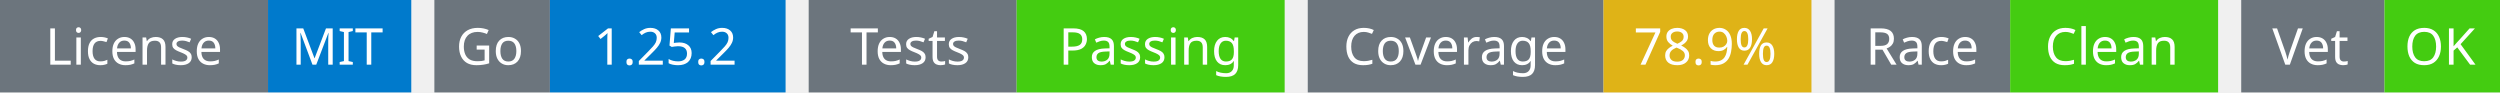
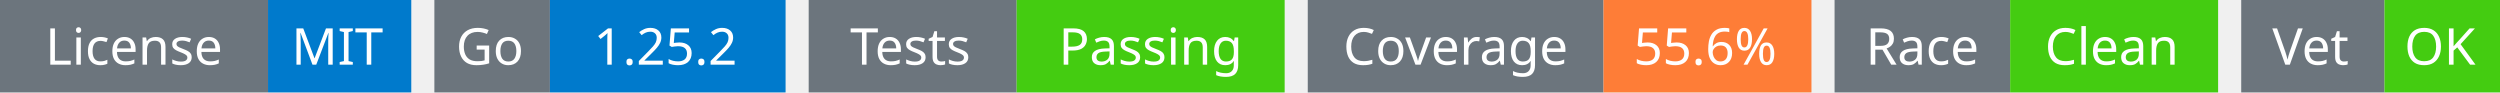
<svg xmlns="http://www.w3.org/2000/svg" width="541" height="20" viewBox="0 0 541 20">
  <g transform="translate(0, 0)">
    <rect x="0" y="0" width="58" height="20" fill="#6c757d" />
    <rect x="58" y="0" width="31" height="20" fill="#007acc" />
    <text x="29" y="14" text-anchor="middle" font-family="sans-serif" font-size="11" fill="white">License</text>
    <text x="73" y="14" text-anchor="middle" font-family="sans-serif" font-size="11" fill="white">MIT</text>
  </g>
  <g transform="translate(94, 0)">
    <rect x="0" y="0" width="25" height="20" fill="#6c757d" />
    <rect x="25" y="0" width="51" height="20" fill="#007acc" />
    <text x="12" y="14" text-anchor="middle" font-family="sans-serif" font-size="11" fill="white">Go</text>
    <text x="50" y="14" text-anchor="middle" font-family="sans-serif" font-size="11" fill="white">1.25.2</text>
  </g>
  <g transform="translate(175, 0)">
    <rect x="0" y="0" width="45" height="20" fill="#6c757d" />
    <rect x="45" y="0" width="58" height="20" fill="#4c1" />
    <text x="22" y="14" text-anchor="middle" font-family="sans-serif" font-size="11" fill="white">Tests</text>
    <text x="74" y="14" text-anchor="middle" font-family="sans-serif" font-size="11" fill="white">Passing</text>
  </g>
  <g transform="translate(283, 0)">
    <rect x="0" y="0" width="64" height="20" fill="#6c757d" />
-     <rect x="64" y="0" width="45" height="20" fill="#dfb317" />
+     <rect x="64" y="0" width="45" height="20" fill="#fe7d37" />
    <text x="32" y="14" text-anchor="middle" font-family="sans-serif" font-size="11" fill="white">Coverage</text>
-     <text x="86" y="14" text-anchor="middle" font-family="sans-serif" font-size="11" fill="white">78.9%</text>
+     <text x="86" y="14" text-anchor="middle" font-family="sans-serif" font-size="11" fill="white">55.6%</text>
  </g>
  <g transform="translate(397, 0)">
    <rect x="0" y="0" width="38" height="20" fill="#6c757d" />
    <rect x="38" y="0" width="45" height="20" fill="#4c1" />
    <text x="19" y="14" text-anchor="middle" font-family="sans-serif" font-size="11" fill="white">Race</text>
    <text x="60" y="14" text-anchor="middle" font-family="sans-serif" font-size="11" fill="white">Clean</text>
  </g>
  <g transform="translate(485, 0)">
    <rect x="0" y="0" width="31" height="20" fill="#6c757d" />
    <rect x="31" y="0" width="25" height="20" fill="#4c1" />
    <text x="15" y="14" text-anchor="middle" font-family="sans-serif" font-size="11" fill="white">Vet</text>
    <text x="43" y="14" text-anchor="middle" font-family="sans-serif" font-size="11" fill="white">OK</text>
  </g>
</svg>
